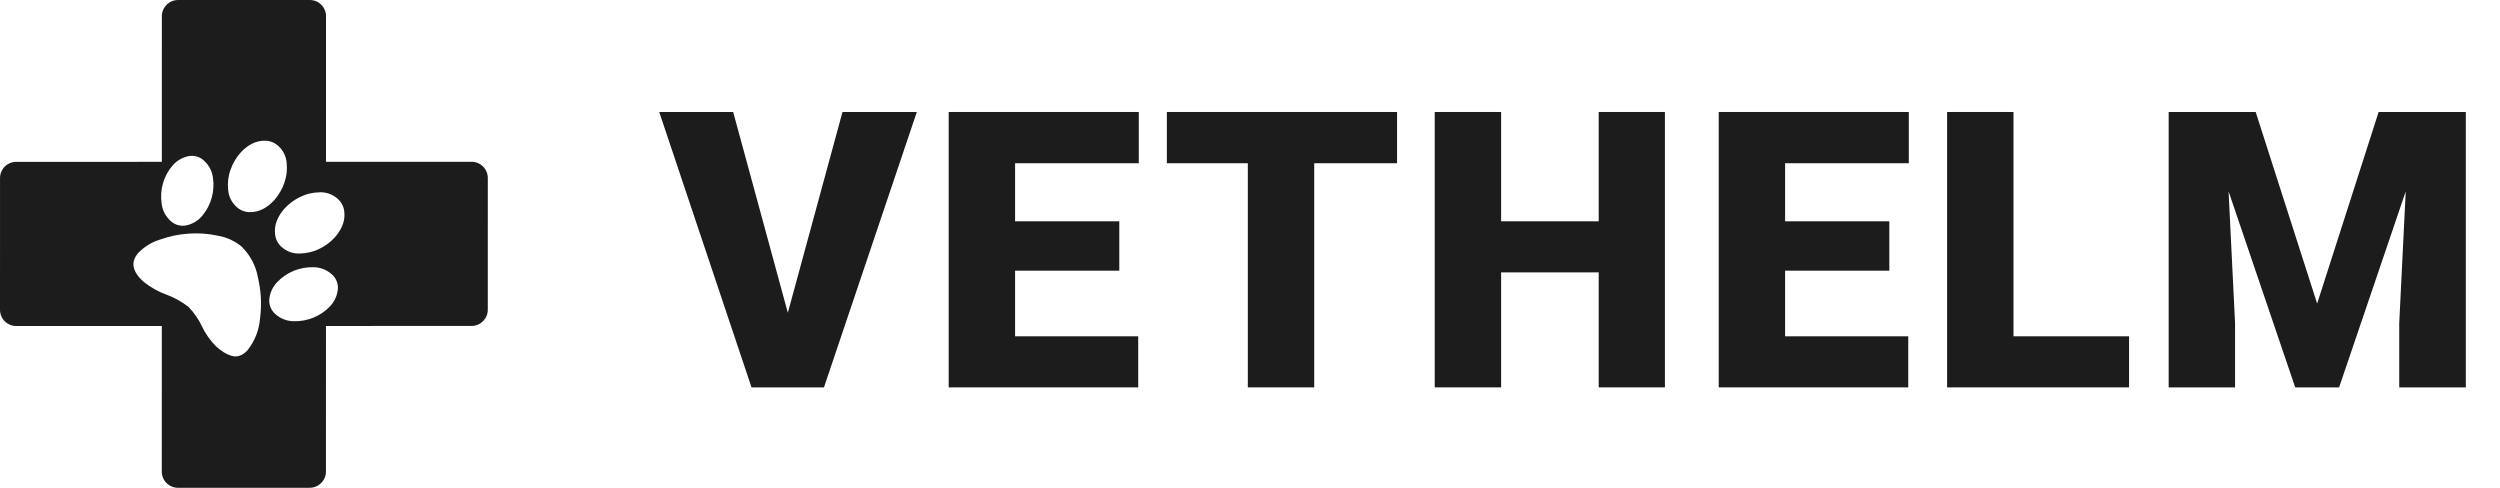
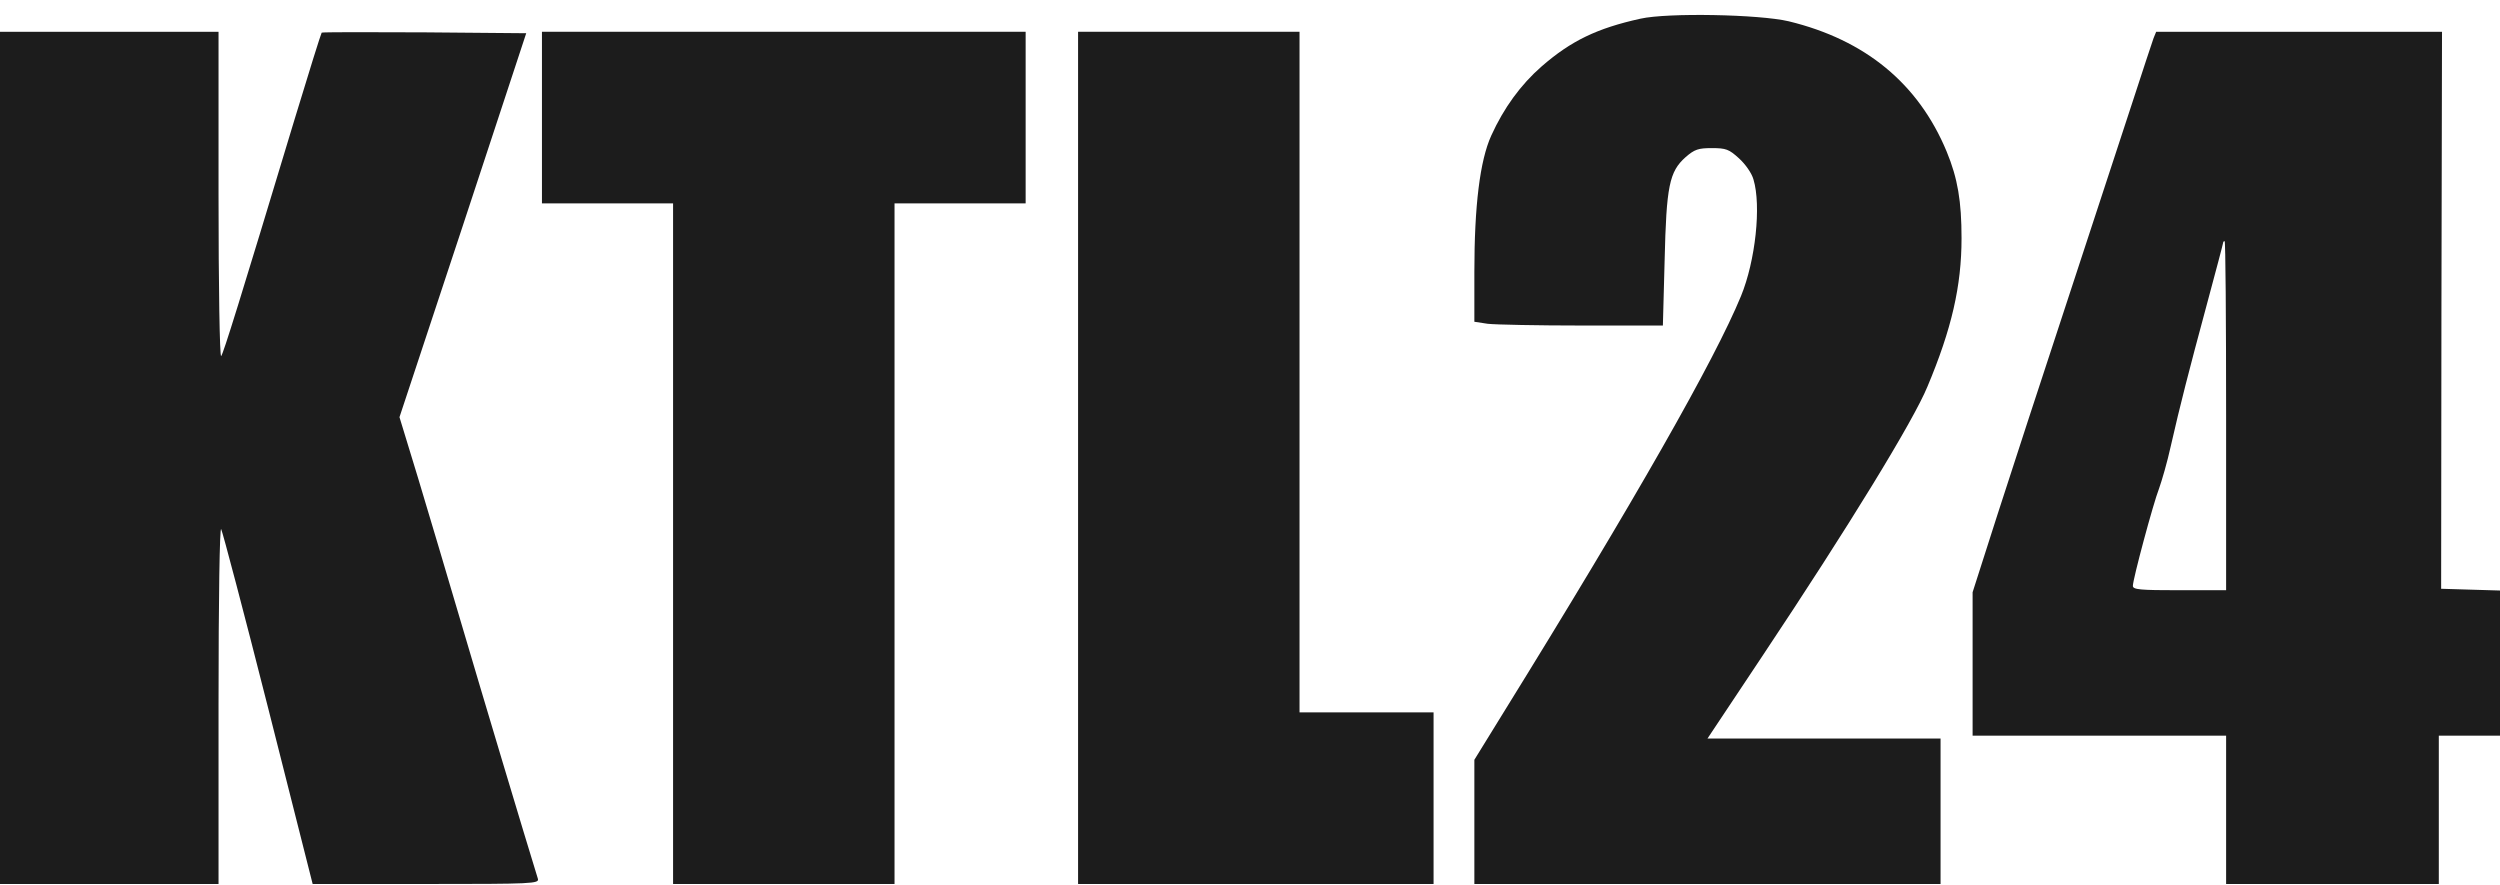
- <svg xmlns="http://www.w3.org/2000/svg" width="164" height="32" viewBox="0 0 164 32" fill="none">
-   <path fill-rule="evenodd" clip-rule="evenodd" d="M30.937 10.614C31.219 10.614 31.489 10.726 31.689 10.925C31.888 11.124 32 11.394 32 11.676L31.999 20.32C31.999 20.906 31.523 21.382 30.936 21.382L21.384 21.384L21.382 30.936C21.382 31.523 20.906 31.998 20.319 31.998L11.677 32C11.395 32 11.124 31.888 10.925 31.689C10.725 31.489 10.613 31.219 10.613 30.937L10.615 21.385L1.063 21.387C0.781 21.387 0.511 21.275 0.311 21.075C0.112 20.876 0 20.606 0 20.324L0.002 11.68C0.002 11.094 0.477 10.618 1.064 10.618L10.617 10.616L10.618 1.064C10.618 0.477 11.094 0.002 11.681 0.001L20.324 0C20.606 0 20.876 0.112 21.076 0.311C21.275 0.511 21.387 0.781 21.387 1.063L21.386 10.615L30.937 10.614ZM15.858 16.183C16.432 16.753 16.785 17.455 16.917 18.188L16.917 18.187L16.918 18.196L16.917 18.188C17.13 19.086 17.176 19.986 17.061 20.868L17.056 20.899C17.001 21.622 16.735 22.342 16.254 22.953L16.248 22.962L16.236 22.976C16.23 22.983 16.224 22.989 16.218 22.996C16.078 23.154 15.906 23.268 15.72 23.337L15.727 23.334C15.55 23.394 15.362 23.397 15.186 23.342L15.181 23.34C15.017 23.291 14.844 23.213 14.682 23.112L14.671 23.104C14.518 23.007 14.354 22.882 14.197 22.743L14.168 22.718C13.767 22.308 13.457 21.857 13.231 21.376L13.246 21.406C13.042 20.966 12.743 20.524 12.367 20.133L12.355 20.122C11.887 19.763 11.394 19.498 10.881 19.313L10.916 19.328C10.418 19.149 9.906 18.868 9.438 18.499L9.427 18.489C8.665 17.813 8.549 17.178 9.077 16.585C9.479 16.172 9.958 15.886 10.472 15.725L10.465 15.727L10.482 15.722L10.472 15.725C11.114 15.496 11.744 15.367 12.38 15.325L12.377 15.325C13.02 15.281 13.667 15.326 14.301 15.463L14.337 15.472C14.866 15.566 15.395 15.8 15.852 16.176L15.857 16.18L15.858 16.183ZM13.229 14.199C12.958 14.504 12.608 14.699 12.235 14.783L12.243 14.781C11.891 14.861 11.509 14.774 11.219 14.517C11.206 14.505 11.193 14.493 11.18 14.481L11.182 14.482C10.846 14.176 10.651 13.774 10.603 13.359L10.603 13.361C10.478 12.488 10.707 11.582 11.307 10.873L11.31 10.87C11.318 10.86 11.328 10.849 11.338 10.838C11.611 10.531 11.961 10.334 12.335 10.249L12.328 10.251C12.68 10.169 13.064 10.255 13.355 10.513C13.368 10.525 13.381 10.537 13.393 10.549L13.391 10.547C13.727 10.853 13.922 11.255 13.971 11.67L13.971 11.668C14.095 12.544 13.863 13.452 13.26 14.164L13.258 14.165C13.25 14.176 13.24 14.187 13.229 14.199ZM17.998 13.124L18.008 13.112L18.006 13.111L18.007 13.11C18.299 12.774 18.514 12.396 18.642 12.021L18.65 12.001C18.801 11.582 18.852 11.134 18.805 10.692C18.776 10.28 18.591 9.876 18.257 9.576L18.259 9.577C18.252 9.57 18.245 9.564 18.237 9.557C17.993 9.34 17.689 9.232 17.39 9.231L17.387 9.23C17.083 9.225 16.779 9.295 16.496 9.446L16.514 9.436C16.241 9.582 15.99 9.778 15.773 10.021L15.762 10.033L15.761 10.035C15.471 10.37 15.258 10.746 15.13 11.12L15.122 11.139C14.969 11.561 14.919 12.011 14.968 12.456C14.997 12.868 15.182 13.271 15.516 13.572L15.534 13.588C15.778 13.806 16.082 13.914 16.381 13.915L16.384 13.915C16.688 13.921 16.991 13.85 17.275 13.7L17.257 13.71C17.529 13.563 17.781 13.368 17.998 13.124ZM18.491 16.218L18.472 16.202C18.228 15.985 18.085 15.696 18.049 15.398L18.049 15.399C18.008 15.095 18.042 14.785 18.154 14.499L18.16 14.486C18.265 14.217 18.43 13.945 18.646 13.701L18.657 13.689C18.958 13.359 19.308 13.102 19.688 12.92L19.666 12.932C20.084 12.723 20.523 12.62 20.965 12.615L20.968 12.615C21.38 12.596 21.802 12.733 22.14 13.029L22.158 13.046C22.403 13.263 22.545 13.552 22.581 13.85L22.581 13.848C22.623 14.153 22.589 14.463 22.476 14.749L22.471 14.761C22.366 15.033 22.2 15.307 21.982 15.552L21.975 15.56C21.675 15.889 21.326 16.144 20.948 16.326L20.969 16.314C20.549 16.525 20.108 16.627 19.664 16.63L19.661 16.63C19.249 16.648 18.827 16.512 18.49 16.215L18.491 16.218ZM21.78 18.007C21.767 17.995 21.754 17.985 21.742 17.975L21.741 17.973L21.741 17.973C21.399 17.676 20.977 17.53 20.562 17.529L20.556 17.529C19.677 17.509 18.802 17.845 18.163 18.529L18.164 18.527C18.154 18.538 18.143 18.55 18.133 18.561C17.862 18.866 17.708 19.236 17.669 19.608L17.669 19.613C17.631 19.967 17.762 20.336 18.051 20.594C18.064 20.606 18.078 20.617 18.09 20.627L18.09 20.627C18.433 20.924 18.855 21.071 19.271 21.071L19.277 21.071C20.152 21.094 21.026 20.761 21.663 20.08L21.662 20.081C21.672 20.07 21.682 20.059 21.692 20.048C21.965 19.741 22.12 19.371 22.16 18.996L22.16 18.992C22.201 18.637 22.071 18.266 21.78 18.007Z" fill="#1C1C1C" />
-   <path d="M51.508 21.156L55.268 7.346H60.144L54.052 25.412H50.9L51.508 21.156ZM48.096 7.346L51.856 21.156L52.489 25.412H49.3L43.245 7.346H48.096Z" fill="#1C1C1C" />
-   <path d="M74.667 22.062V25.412H65.039V22.062H74.667ZM66.59 7.346V25.412H62.234V7.346H66.59ZM73.426 14.518V17.756H65.039V14.518H73.426ZM74.704 7.346V10.708H65.039V7.346H74.704Z" fill="#1C1C1C" />
-   <path d="M86.212 7.346V25.412H81.857V7.346H86.212ZM91.647 7.346V10.708H76.546V7.346H91.647Z" fill="#1C1C1C" />
-   <path d="M106.29 14.518V17.868H97.021V14.518H106.29ZM98.473 7.346V25.412H94.118V7.346H98.473ZM109.218 7.346V25.412H104.875V7.346H109.218Z" fill="#1C1C1C" />
-   <path d="M125.181 22.062V25.412H115.552V22.062H125.181ZM117.103 7.346V25.412H112.748V7.346H117.103ZM123.94 14.518V17.756H115.552V14.518H123.94ZM125.218 7.346V10.708H115.552V7.346H125.218Z" fill="#1C1C1C" />
-   <path d="M139.666 22.062V25.412H130.534V22.062H139.666ZM132.085 7.346V25.412H127.73V7.346H132.085Z" fill="#1C1C1C" />
-   <path d="M144.424 7.346H147.973L152.005 19.915L156.038 7.346H159.587L153.445 25.412H150.566L144.424 7.346ZM142.265 7.346H145.938L146.62 21.193V25.412H142.265V7.346ZM158.073 7.346H161.758V25.412H157.39V21.193L158.073 7.346Z" fill="#1C1C1C" />
+ <svg xmlns="http://www.w3.org/2000/svg" width="164" height="58" viewBox="0 0 164 58" fill="none">
+   <path d="M107.613 1.226C104.765 1.855 103.064 2.676 101.133 4.355C99.757 5.557 98.648 7.083 97.826 8.896C97.081 10.537 96.718 13.513 96.718 17.845V21.107L97.597 21.241C98.094 21.298 100.885 21.355 103.79 21.355H109.085L109.199 17.101C109.314 12.197 109.505 11.262 110.576 10.308C111.168 9.793 111.417 9.716 112.296 9.716C113.233 9.716 113.424 9.793 114.074 10.384C114.494 10.766 114.915 11.357 115.029 11.777C115.545 13.494 115.163 17.101 114.207 19.428C112.487 23.607 107.25 32.823 98.648 46.713L96.718 49.843V53.926V57.99H112.009H127.301V53.22V48.45H119.655H112.009L115.603 43.05C121.299 34.502 125.504 27.633 126.44 25.362C128.027 21.584 128.677 18.761 128.677 15.631C128.677 13.208 128.428 11.701 127.702 9.945C125.848 5.481 122.369 2.619 117.342 1.397C115.412 0.939 109.391 0.825 107.613 1.226Z" fill="#1C1C1C" />
+   <path d="M0 30.037V57.99H7.168H14.336V46.198C14.336 39.234 14.412 34.54 14.508 34.712C14.603 34.883 15.999 40.169 17.604 46.503L20.51 57.99H27.945C34.941 57.99 35.38 57.971 35.285 57.646C34.406 54.803 31.577 45.359 30.296 41.008C29.378 37.917 28.098 33.567 27.429 31.373L26.206 27.366L30.372 14.773L34.52 2.18L27.849 2.122C24.16 2.103 21.121 2.103 21.102 2.142C21.064 2.18 20.261 4.736 19.325 7.827C15.712 19.791 14.661 23.168 14.508 23.359C14.412 23.454 14.336 18.741 14.336 12.807V2.084H7.168H0V30.037Z" fill="#1C1C1C" />
+   <path d="M35.552 7.713V13.342H39.853H44.154V35.666V57.99H51.417H58.681V35.666V13.342H62.981H67.282V7.713V2.084H51.417H35.552V7.713Z" fill="#1C1C1C" />
+   <path d="M70.722 30.037V57.99H82.382H94.042V52.361V46.732H89.646H85.249V24.408V2.084H77.986H70.722V30.037Z" fill="#1C1C1C" />
+   <path d="M141.273 2.504C141.178 2.752 140.547 4.698 139.84 6.854C139.132 9.01 137.24 14.792 135.615 19.734C133.991 24.656 131.926 30.991 131.028 33.777L129.403 38.852V43.565V48.259H137.718H146.033V53.124V57.99H153.009H159.986V53.124V48.259H161.993H164V43.489V38.738L162.07 38.681L160.139 38.623L160.158 20.344L160.196 2.084H150.811H141.445L141.273 2.504ZM146.033 27.27V38.719H142.974C140.394 38.719 139.916 38.681 139.916 38.432C139.916 37.994 141.254 33.014 141.636 32.041C141.808 31.564 142.172 30.323 142.401 29.274C143.032 26.507 143.567 24.427 144.771 19.963C145.364 17.768 145.842 15.956 145.842 15.899C145.842 15.86 145.88 15.822 145.937 15.822C145.994 15.822 146.033 20.974 146.033 27.27Z" fill="#1C1C1C" />
</svg>
